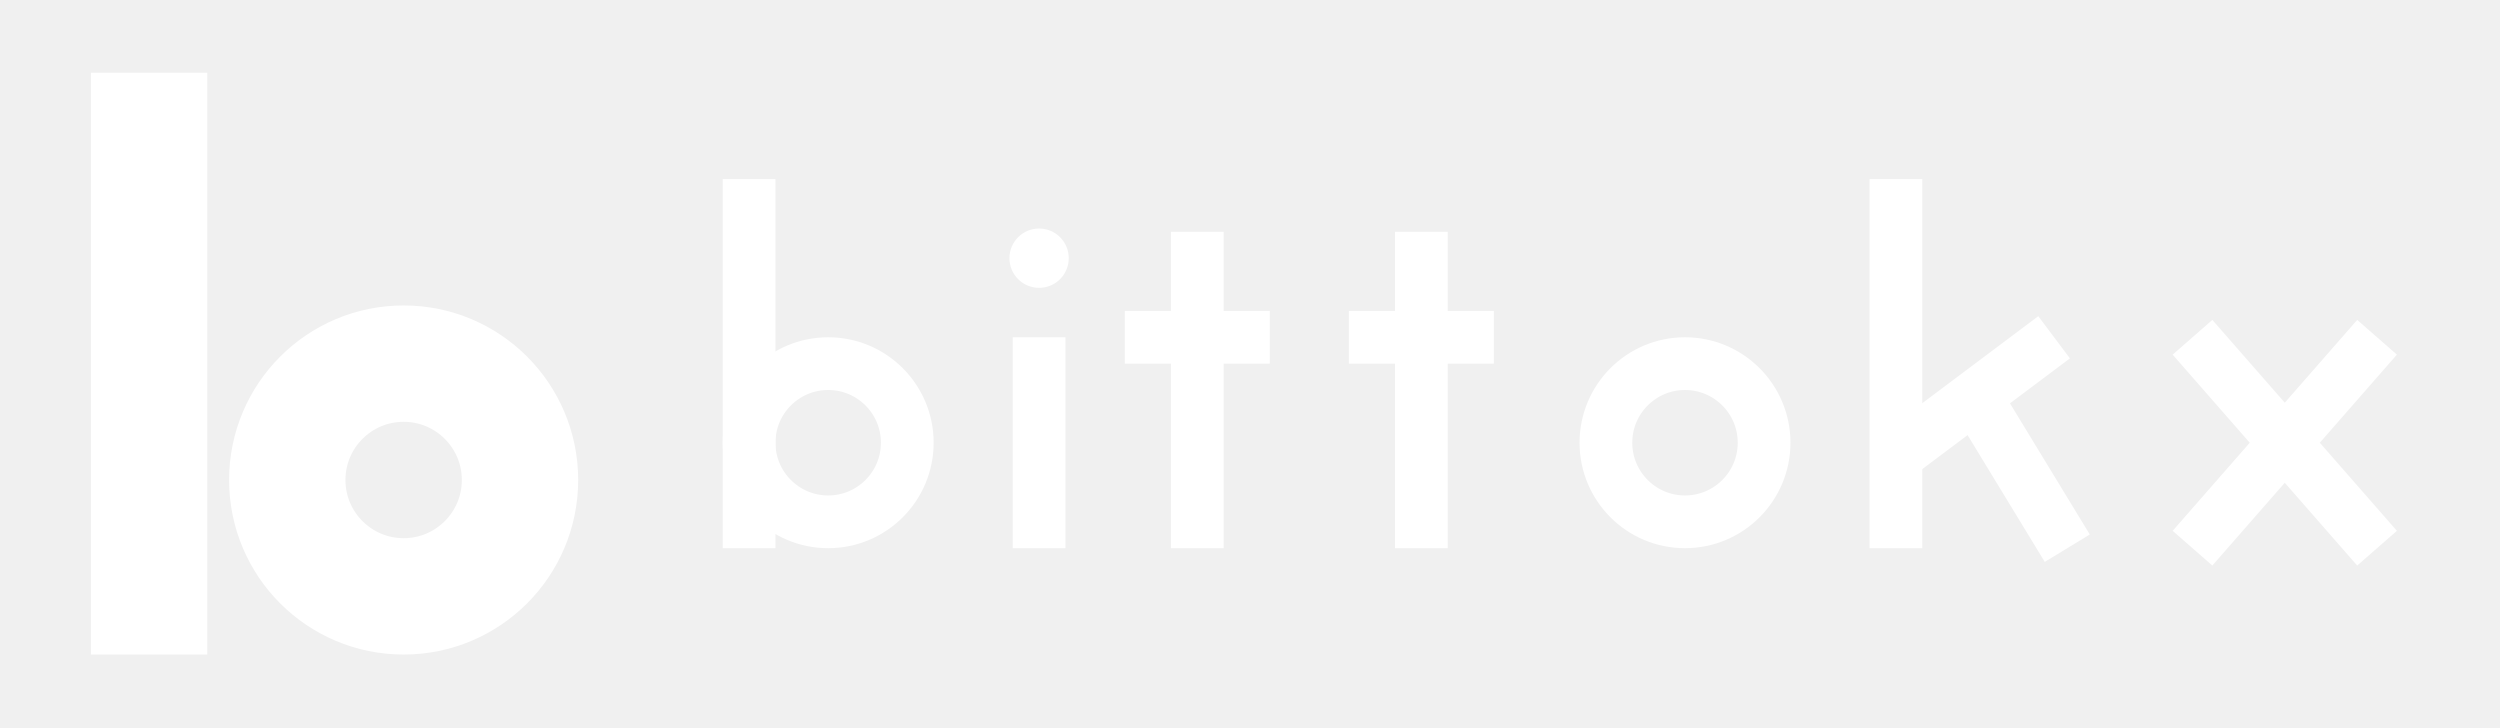
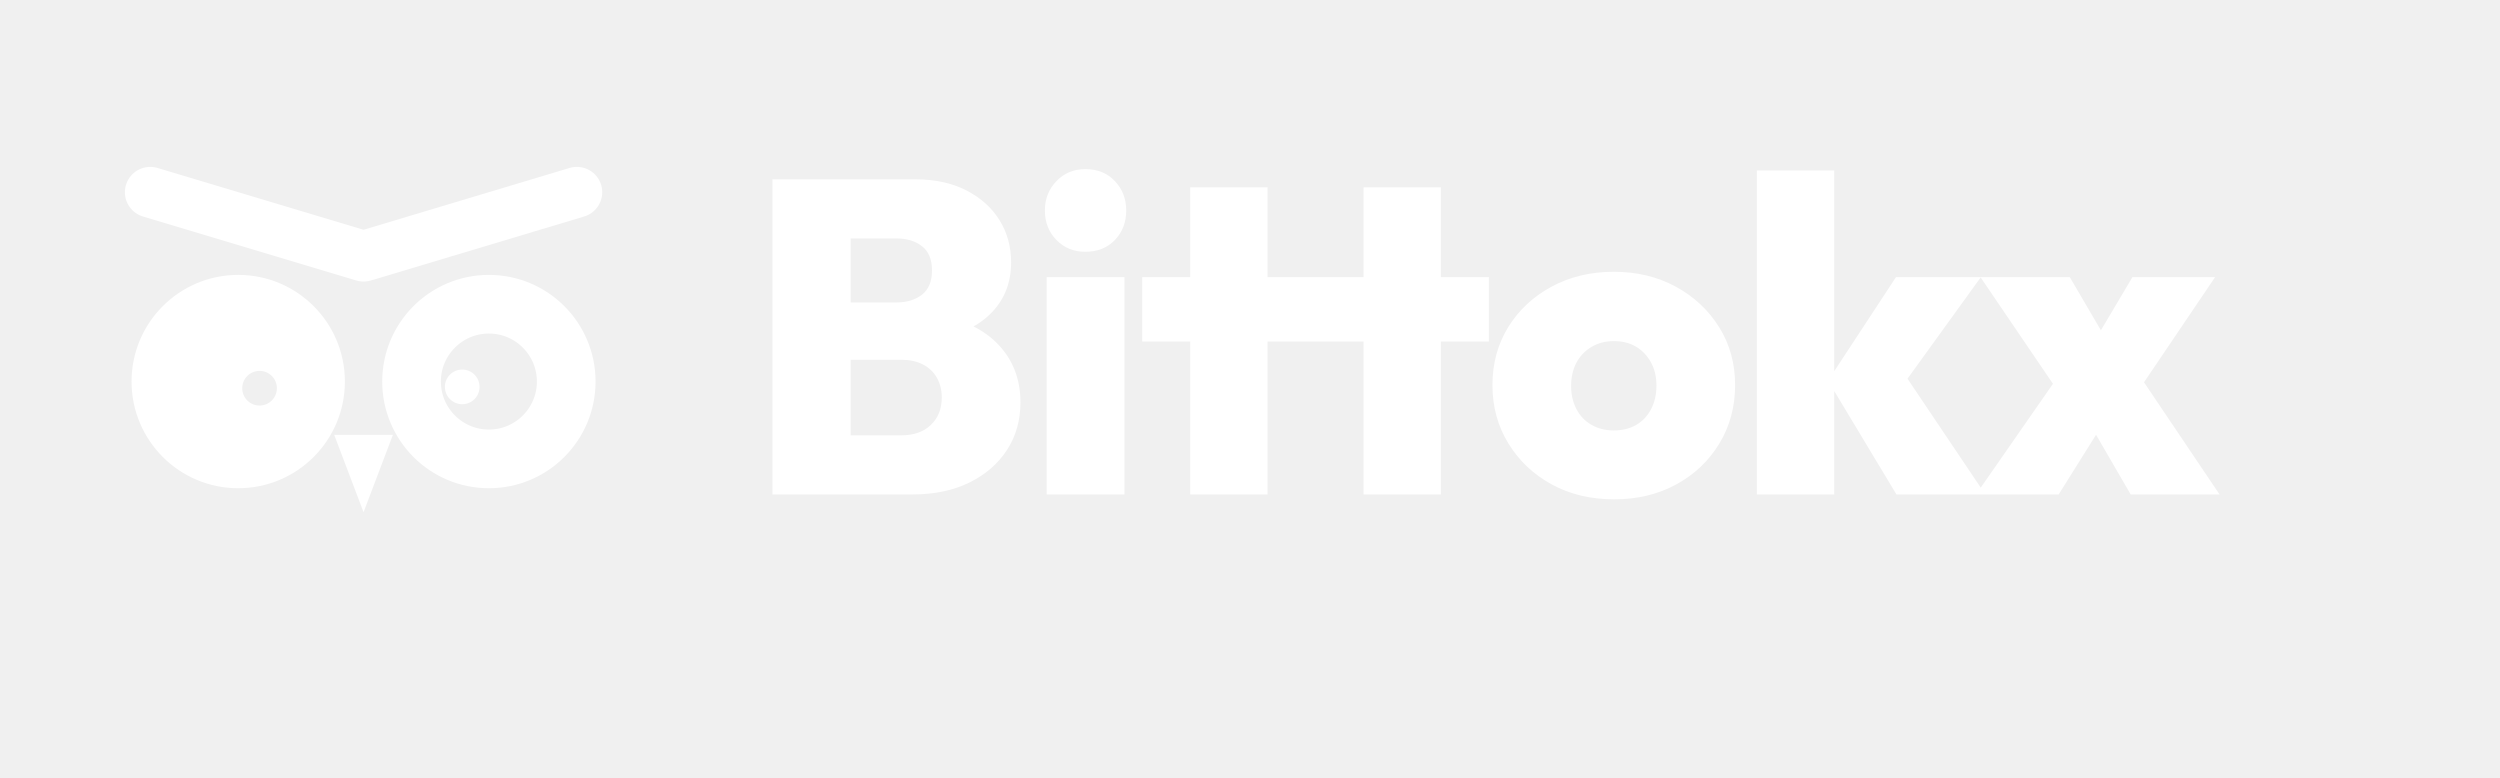
- <svg xmlns="http://www.w3.org/2000/svg" width="1100" height="320" viewBox="0 0 1100 320" fill="none" role="img" aria-label="Bittokx logo, white">
-   <g transform="translate(-57.6 -44.8) scale(0.8)">
-     <rect x="122" y="96" width="64" height="320" fill="#FFFFFF" />
-     <circle cx="294" cy="320" r="64" stroke="#FFFFFF" stroke-width="64" />
+ <svg xmlns="http://www.w3.org/2000/svg" width="900" height="280" viewBox="0 0 900 280" fill="none" role="img" aria-label="Bittokx logo, white">
+   <g transform="translate(8 2) scale(0.48)">
+     <g transform="translate(256 258)">
+       <path d="M-160 -118 L0 -70 L160 -118" fill="none" stroke="#FFFFFF" stroke-width="38" stroke-linecap="round" stroke-linejoin="round" />
+       <path fill="#FFFFFF" fill-rule="evenodd" d="M-94 24 m-80 0 a80 80 0 1 0 160 0 a80 80 0 1 0 -160 0 M-78 29 m-13 0 a13 13 0 1 0 26 0 a13 13 0 1 0 -26 0" />
+       <circle cx="94" cy="24" r="58" fill="none" stroke="#FFFFFF" stroke-width="44" />
+       <circle cx="74" cy="28" r="13" fill="#FFFFFF" />
+       <path d="M-22 64 L22 64 L0 122 Z" fill="#FFFFFF" />
+     </g>
  </g>
-   <g transform="translate(318 9.2) scale(1.45)" stroke="#FFFFFF" stroke-width="16">
-     <line x1="8" y1="48" x2="8" y2="160" />
-     <circle cx="32" cy="128" r="24" />
-     <line x1="96" y1="96" x2="96" y2="160" />
-     <circle cx="96" cy="72" r="9" fill="#FFFFFF" stroke="none" />
-     <line x1="144" y1="64" x2="144" y2="160" />
-     <line x1="122" y1="96" x2="166" y2="96" />
-     <line x1="212" y1="64" x2="212" y2="160" />
-     <line x1="190" y1="96" x2="234" y2="96" />
-     <circle cx="292" cy="128" r="24" />
-     <line x1="356" y1="48" x2="356" y2="160" />
-     <line x1="356" y1="132" x2="404" y2="96" />
-     <line x1="380" y1="114" x2="408" y2="160" />
-     <line x1="446" y1="96" x2="502" y2="160" />
-     <line x1="502" y1="96" x2="446" y2="160" />
-   </g>
+   <path transform="translate(268 178)" fill="#FFFFFF" d="M60.48 0L32.80 0L32.80-21.28L56.48-21.28Q63.20-21.28 67.12-25.04Q71.04-28.80 71.04-34.88Q71.04-38.88 69.28-42Q67.52-45.12 64.24-46.80Q60.96-48.48 56.48-48.48L32.80-48.48L32.80-69.12L54.72-69.12Q60.32-69.12 63.92-71.92Q67.52-74.72 67.52-80.64Q67.52-86.56 63.92-89.36Q60.32-92.16 54.72-92.16L32.80-92.16L32.80-113.44L61.60-113.44Q72.16-113.44 79.92-109.44Q87.68-105.44 91.84-98.72Q96-92 96-83.52Q96-72.16 88.24-64.72Q80.48-57.28 65.76-55.52L65.76-65.12Q82.08-63.20 90.72-54.64Q99.36-46.08 99.36-33.12Q99.36-23.52 94.56-16.08Q89.76-8.64 81.04-4.32Q72.32 0 60.48 0M38.24 0L10.08 0L10.08-113.44L38.24-113.44L38.24 0M136.80 0L108.80 0L108.80-78.24L136.80-78.24L136.80 0M122.72-87.36Q116.48-87.36 112.32-91.60Q108.16-95.84 108.16-102.24Q108.16-108.48 112.32-112.80Q116.48-117.12 122.72-117.12Q129.28-117.12 133.36-112.80Q137.44-108.48 137.44-102.24Q137.44-95.84 133.36-91.60Q129.28-87.36 122.72-87.36M188.32 0L160.48 0L160.48-110.56L188.32-110.56L188.32 0M205.60-55.04L143.20-55.04L143.20-78.24L205.60-78.24L205.60-55.04M250.72 0L222.88 0L222.88-110.56L250.72-110.56L250.72 0M268-55.04L205.60-55.04L205.60-78.24L268-78.24L268-55.04M313.12 1.76Q300.48 1.76 290.64-3.60Q280.80-8.96 275.04-18.32Q269.28-27.68 269.28-39.36Q269.28-51.04 274.96-60.24Q280.64-69.44 290.56-74.80Q300.48-80.16 312.96-80.16Q325.44-80.16 335.28-74.80Q345.12-69.44 350.88-60.24Q356.64-51.04 356.64-39.36Q356.64-27.68 350.96-18.32Q345.28-8.96 335.44-3.60Q325.60 1.76 313.12 1.76M312.96-23.04Q317.60-23.04 321.04-25.04Q324.48-27.04 326.40-30.72Q328.32-34.40 328.32-39.20Q328.32-44 326.32-47.60Q324.32-51.20 320.96-53.20Q317.60-55.20 312.96-55.20Q308.48-55.20 304.96-53.12Q301.44-51.04 299.52-47.44Q297.60-43.84 297.60-39.04Q297.60-34.40 299.52-30.72Q301.44-27.04 304.96-25.04Q308.48-23.04 312.96-23.04M446.72 0L414.72 0L390.08-40.96L414.56-78.24L445.12-78.24L414.72-36.16L415.52-46.40L446.72 0M392.32 0L364.48 0L364.48-116.64L392.32-116.64L392.32 0M531.04 0L499.04 0L482.24-28.96L475.84-32.80L444.96-78.24L477.12-78.24L493.60-50.08L499.68-46.56L531.04 0M473.12 0L443.36 0L475.52-46.24L491.36-29.12L473.12 0M529.44-78.24L498.72-32.80L482.88-49.92L499.68-78.24" />
</svg>
